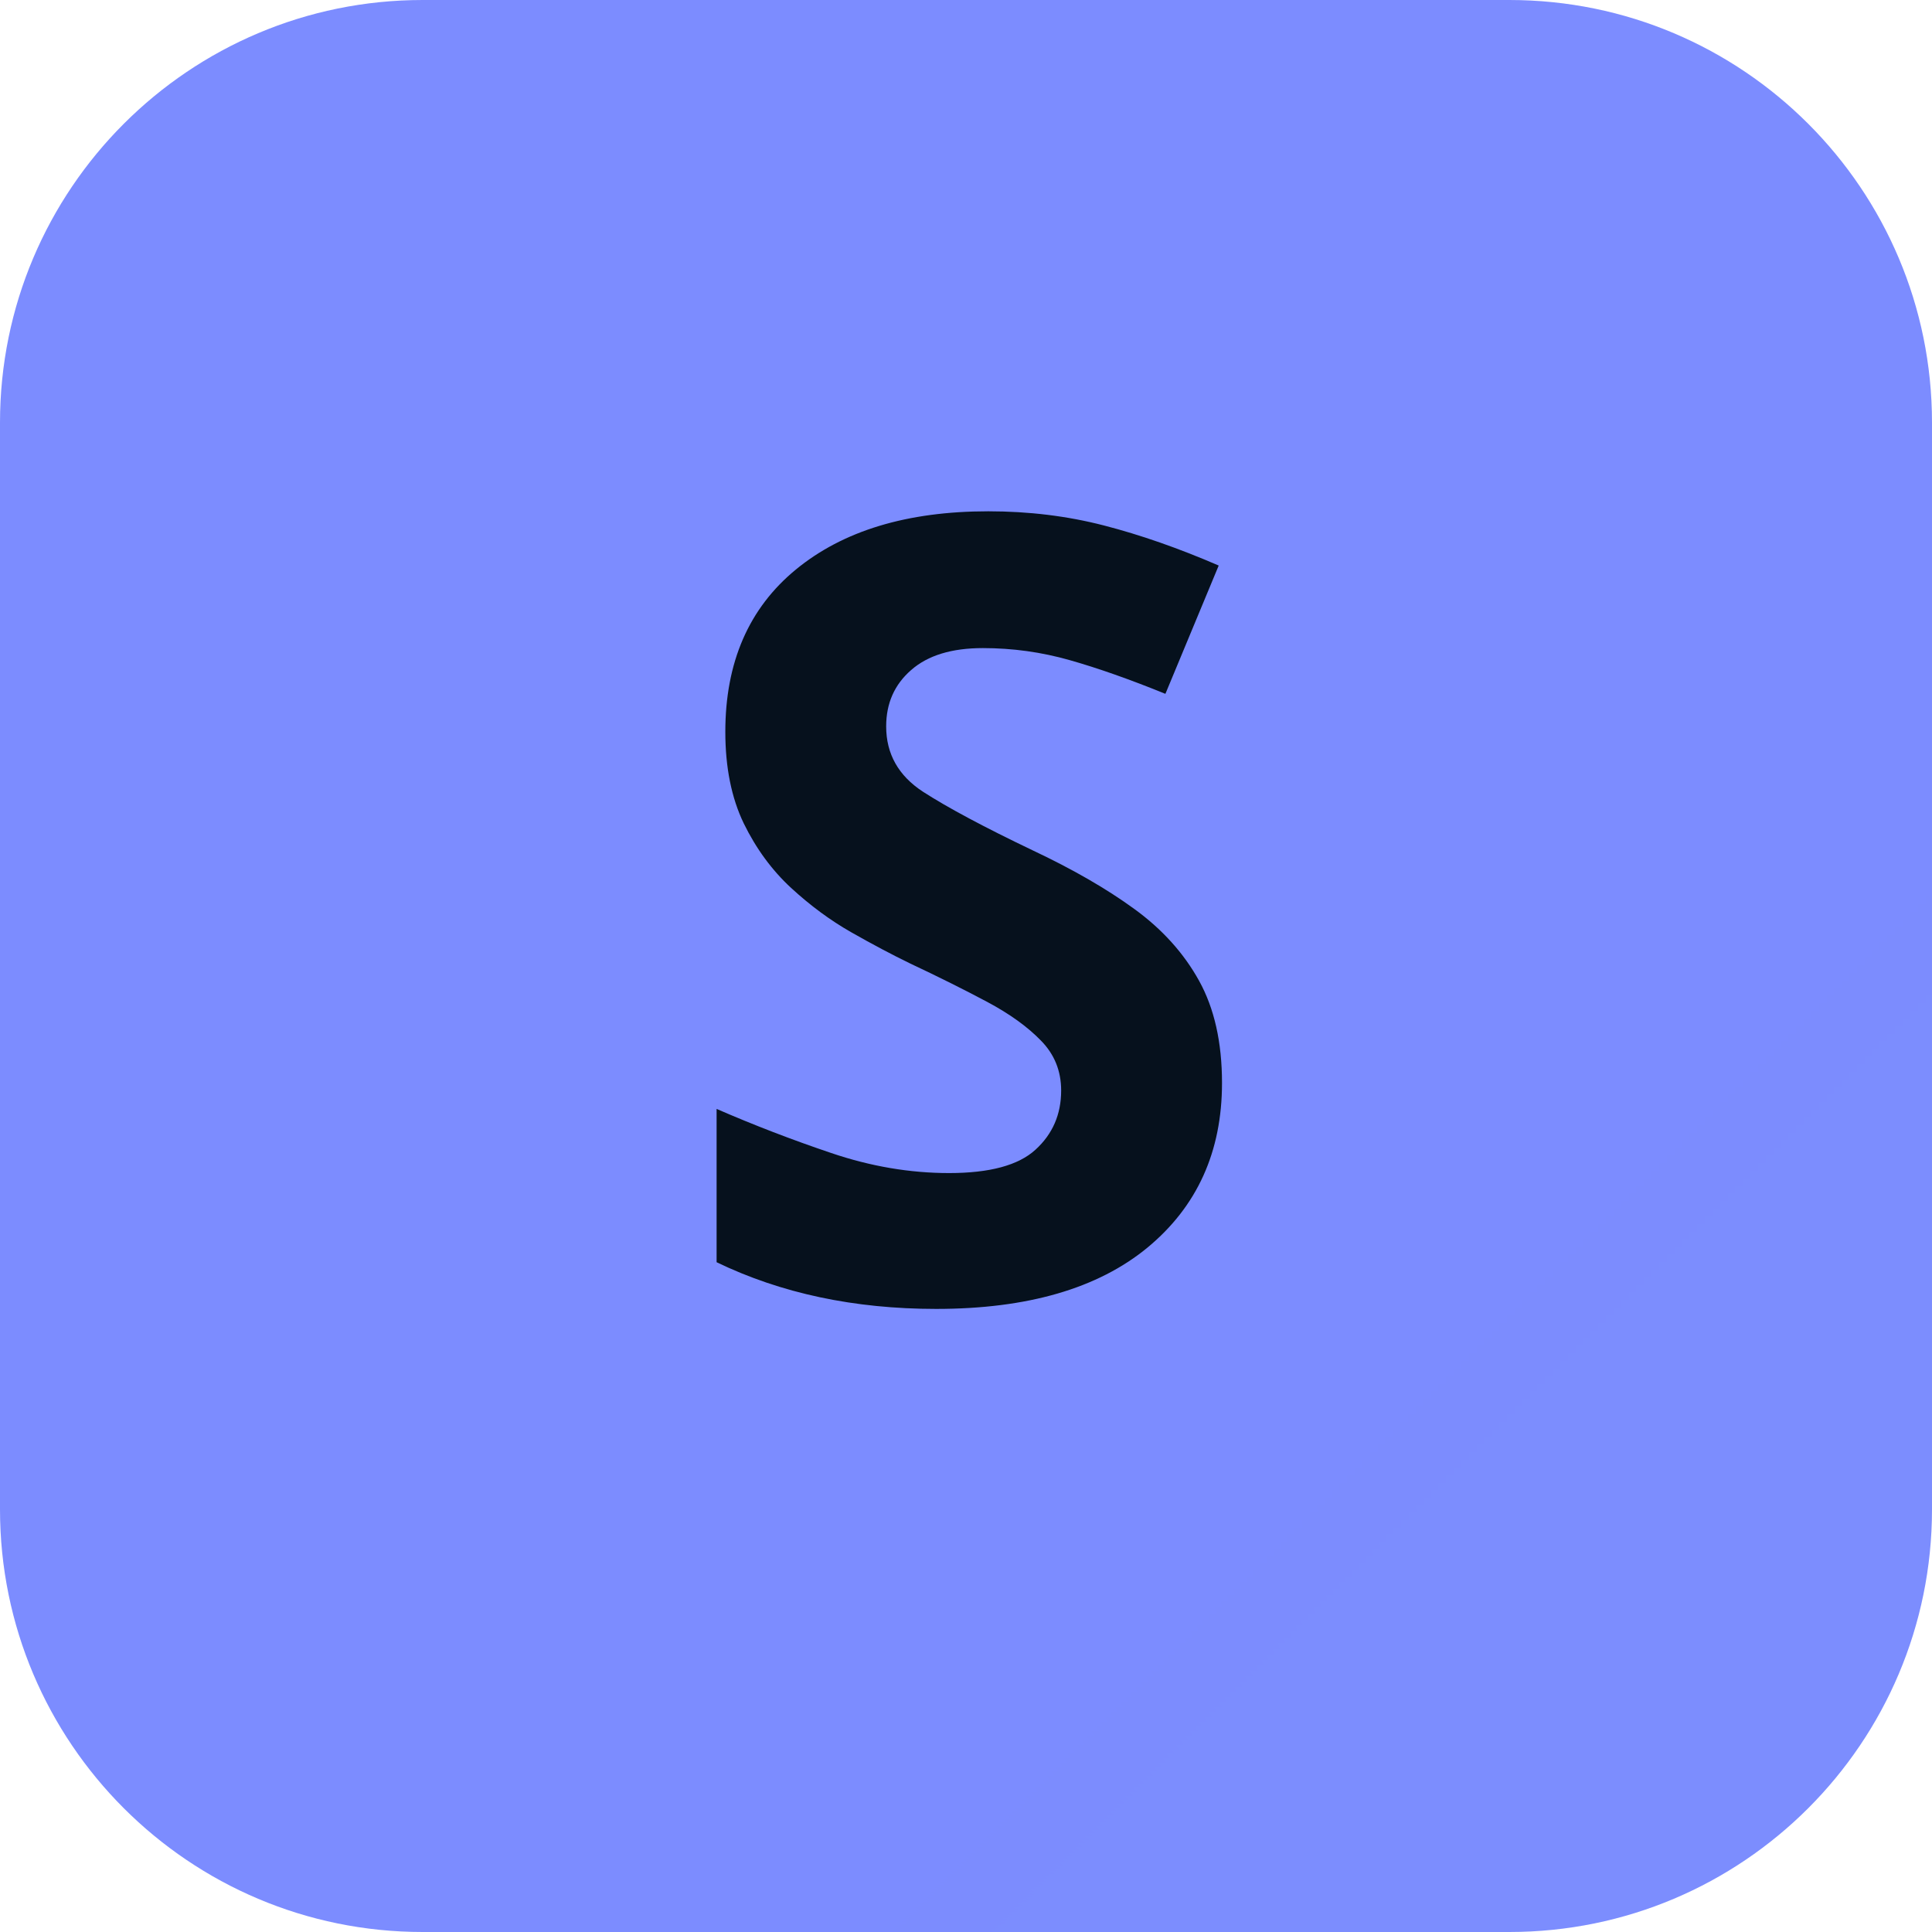
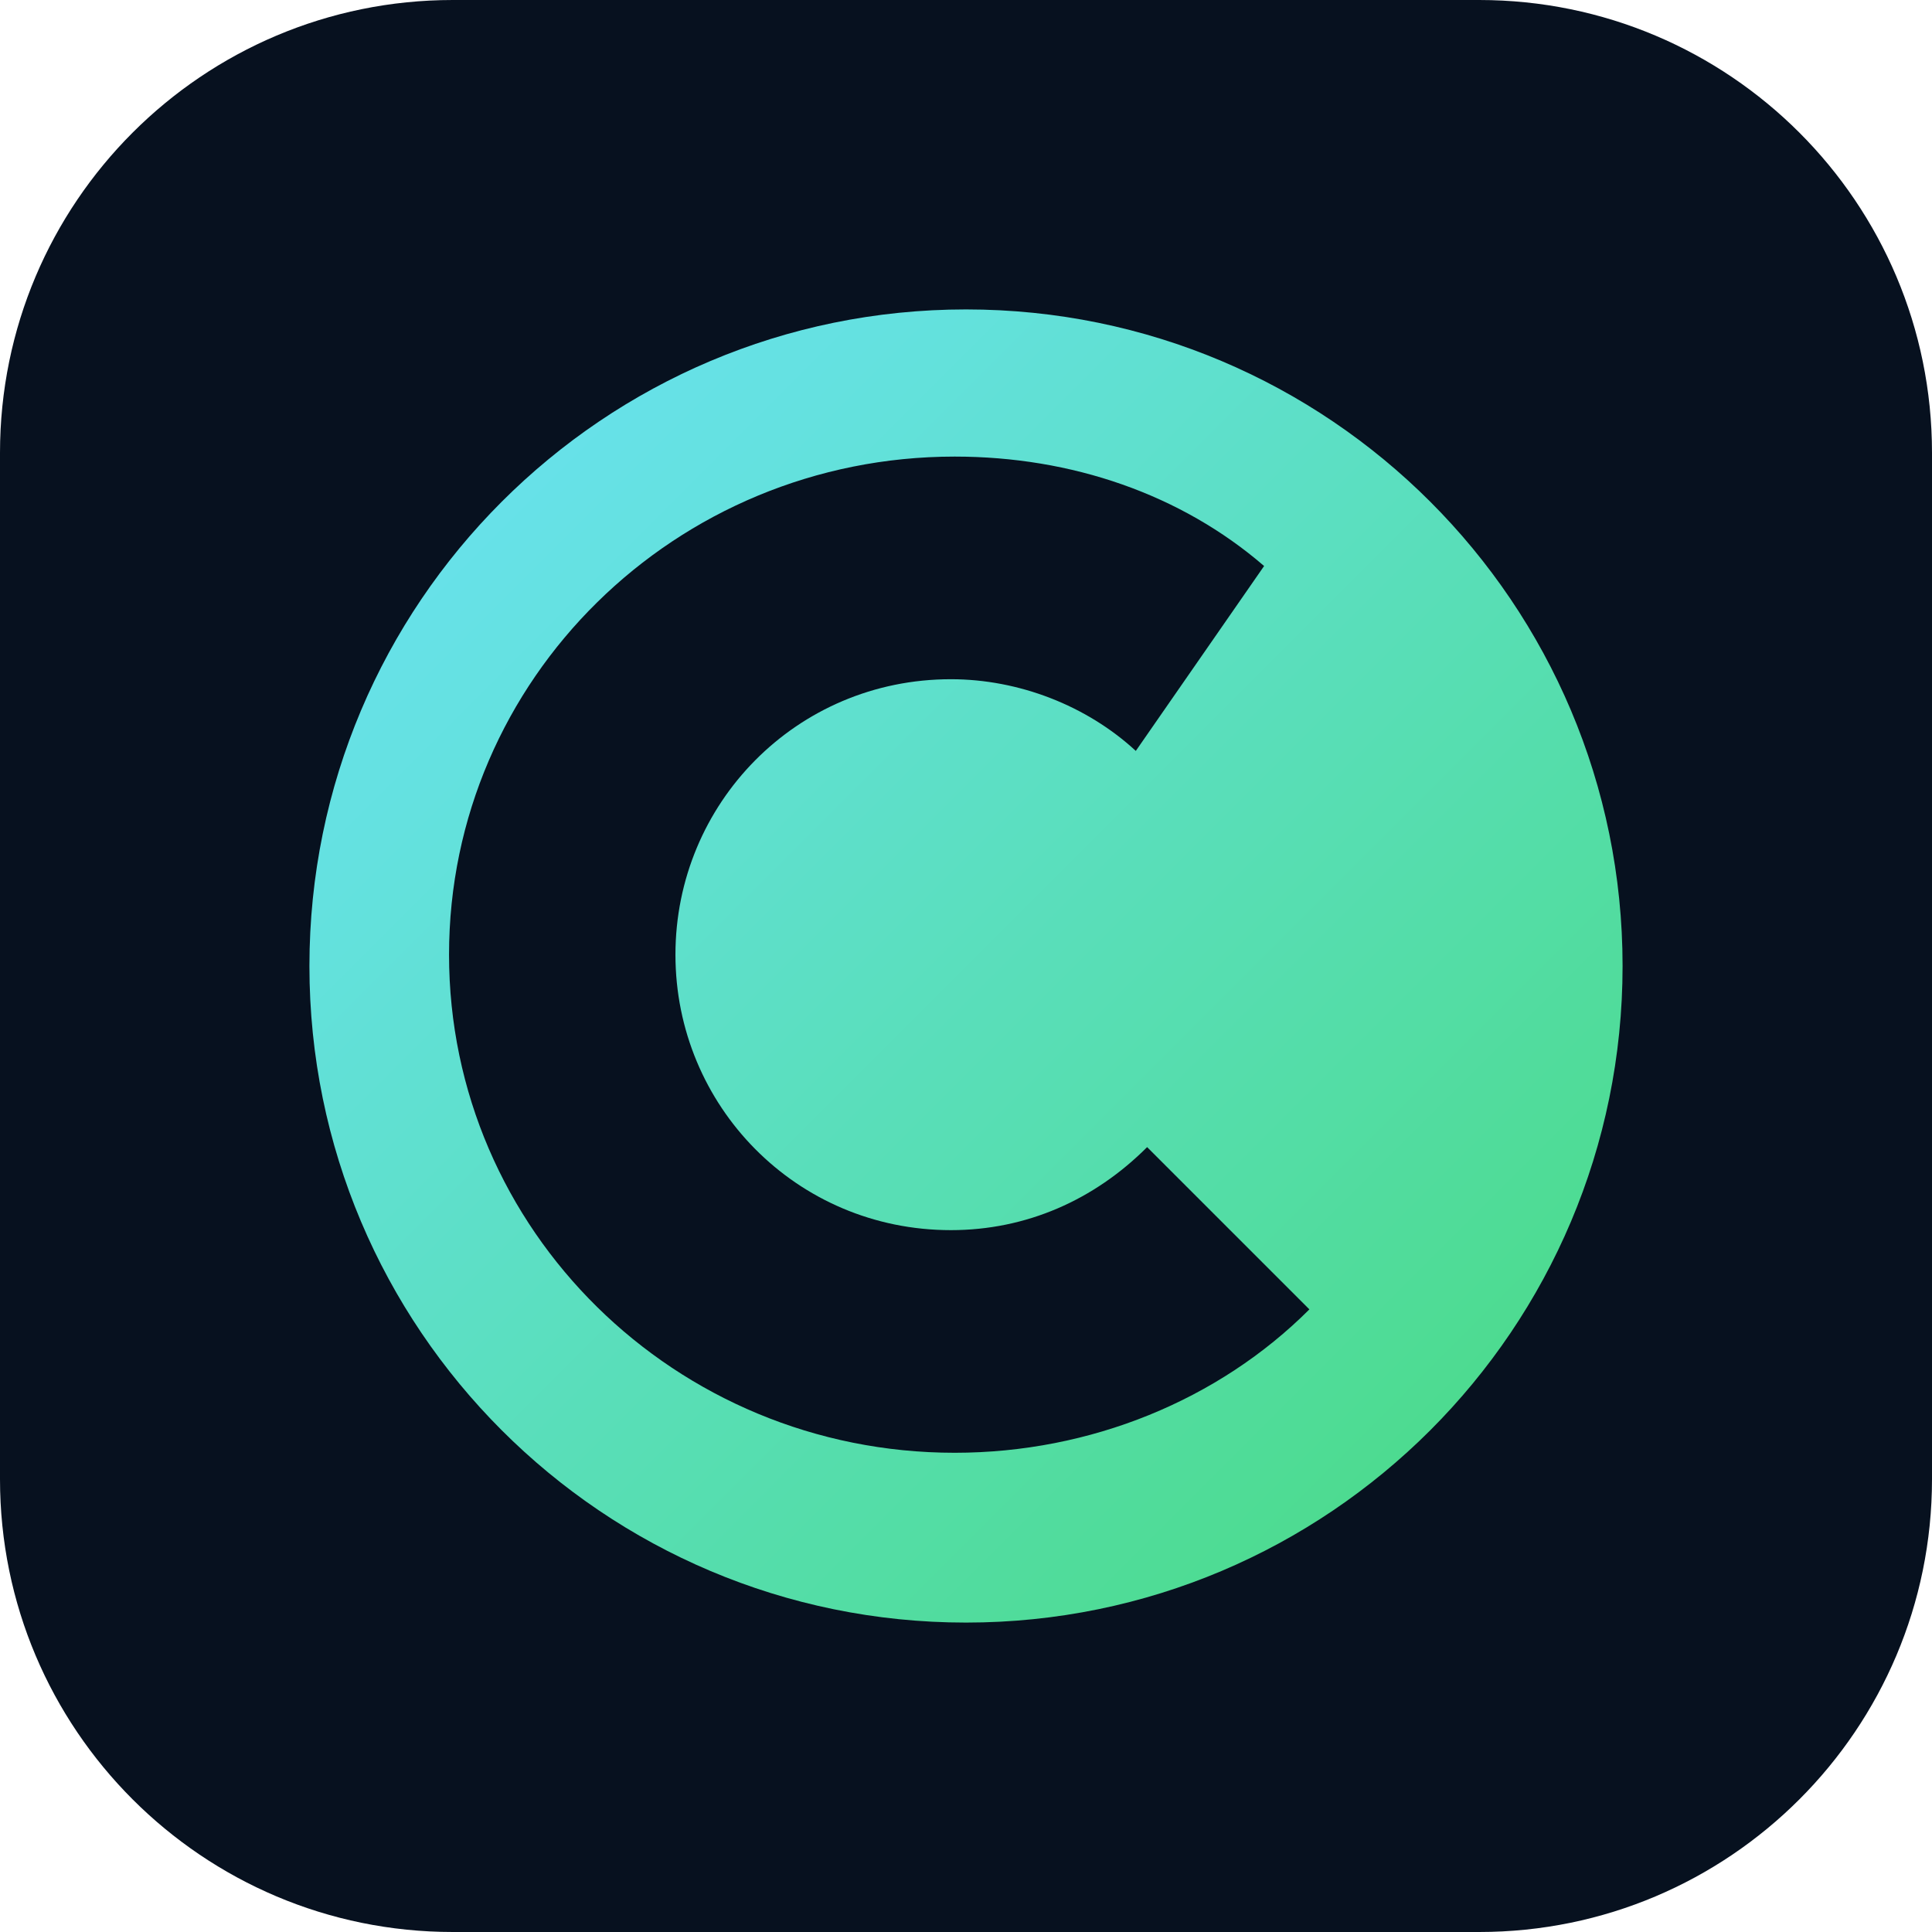
- <svg xmlns="http://www.w3.org/2000/svg" viewBox="0 0 128 128" fill="none">
-   <rect width="128" height="128" rx="28" fill="url(#g)" />
-   <text x="64" y="86" text-anchor="middle" font-family="system-ui,sans-serif" font-weight="900" font-size="72" fill="#06111d">S</text>
+ <svg xmlns="http://www.w3.org/2000/svg" viewBox="0 0 512 512">
  <defs>
-     <linearGradient id="g" x1="0" y1="0" x2="128" y2="128">
-       <stop stop-color="#7c8cff" />
-       <stop offset="1" stop-color="#5ce1a7" />
+     <linearGradient id="g" x1="0" x2="1" y1="0" y2="1">
+       <stop stop-color="#6ee7ff" />
+       <stop offset="1" stop-color="#4ade80" />
    </linearGradient>
  </defs>
+   <rect width="512" height="512" rx="120" fill="#07111f" />
+   <circle cx="256" cy="256" r="174" fill="url(#g)" opacity=".98" />
+   <path d="M335 150c-22-19-51-29-82-29-74 0-134 59-134 132s60 132 134 132c36 0 70-14 94-38l-43-43c-14 14-32 22-52 22-41 0-73-33-73-73s32-73 73-73c18 0 36 7 49 19l34-49z" fill="#07111f" />
</svg>
